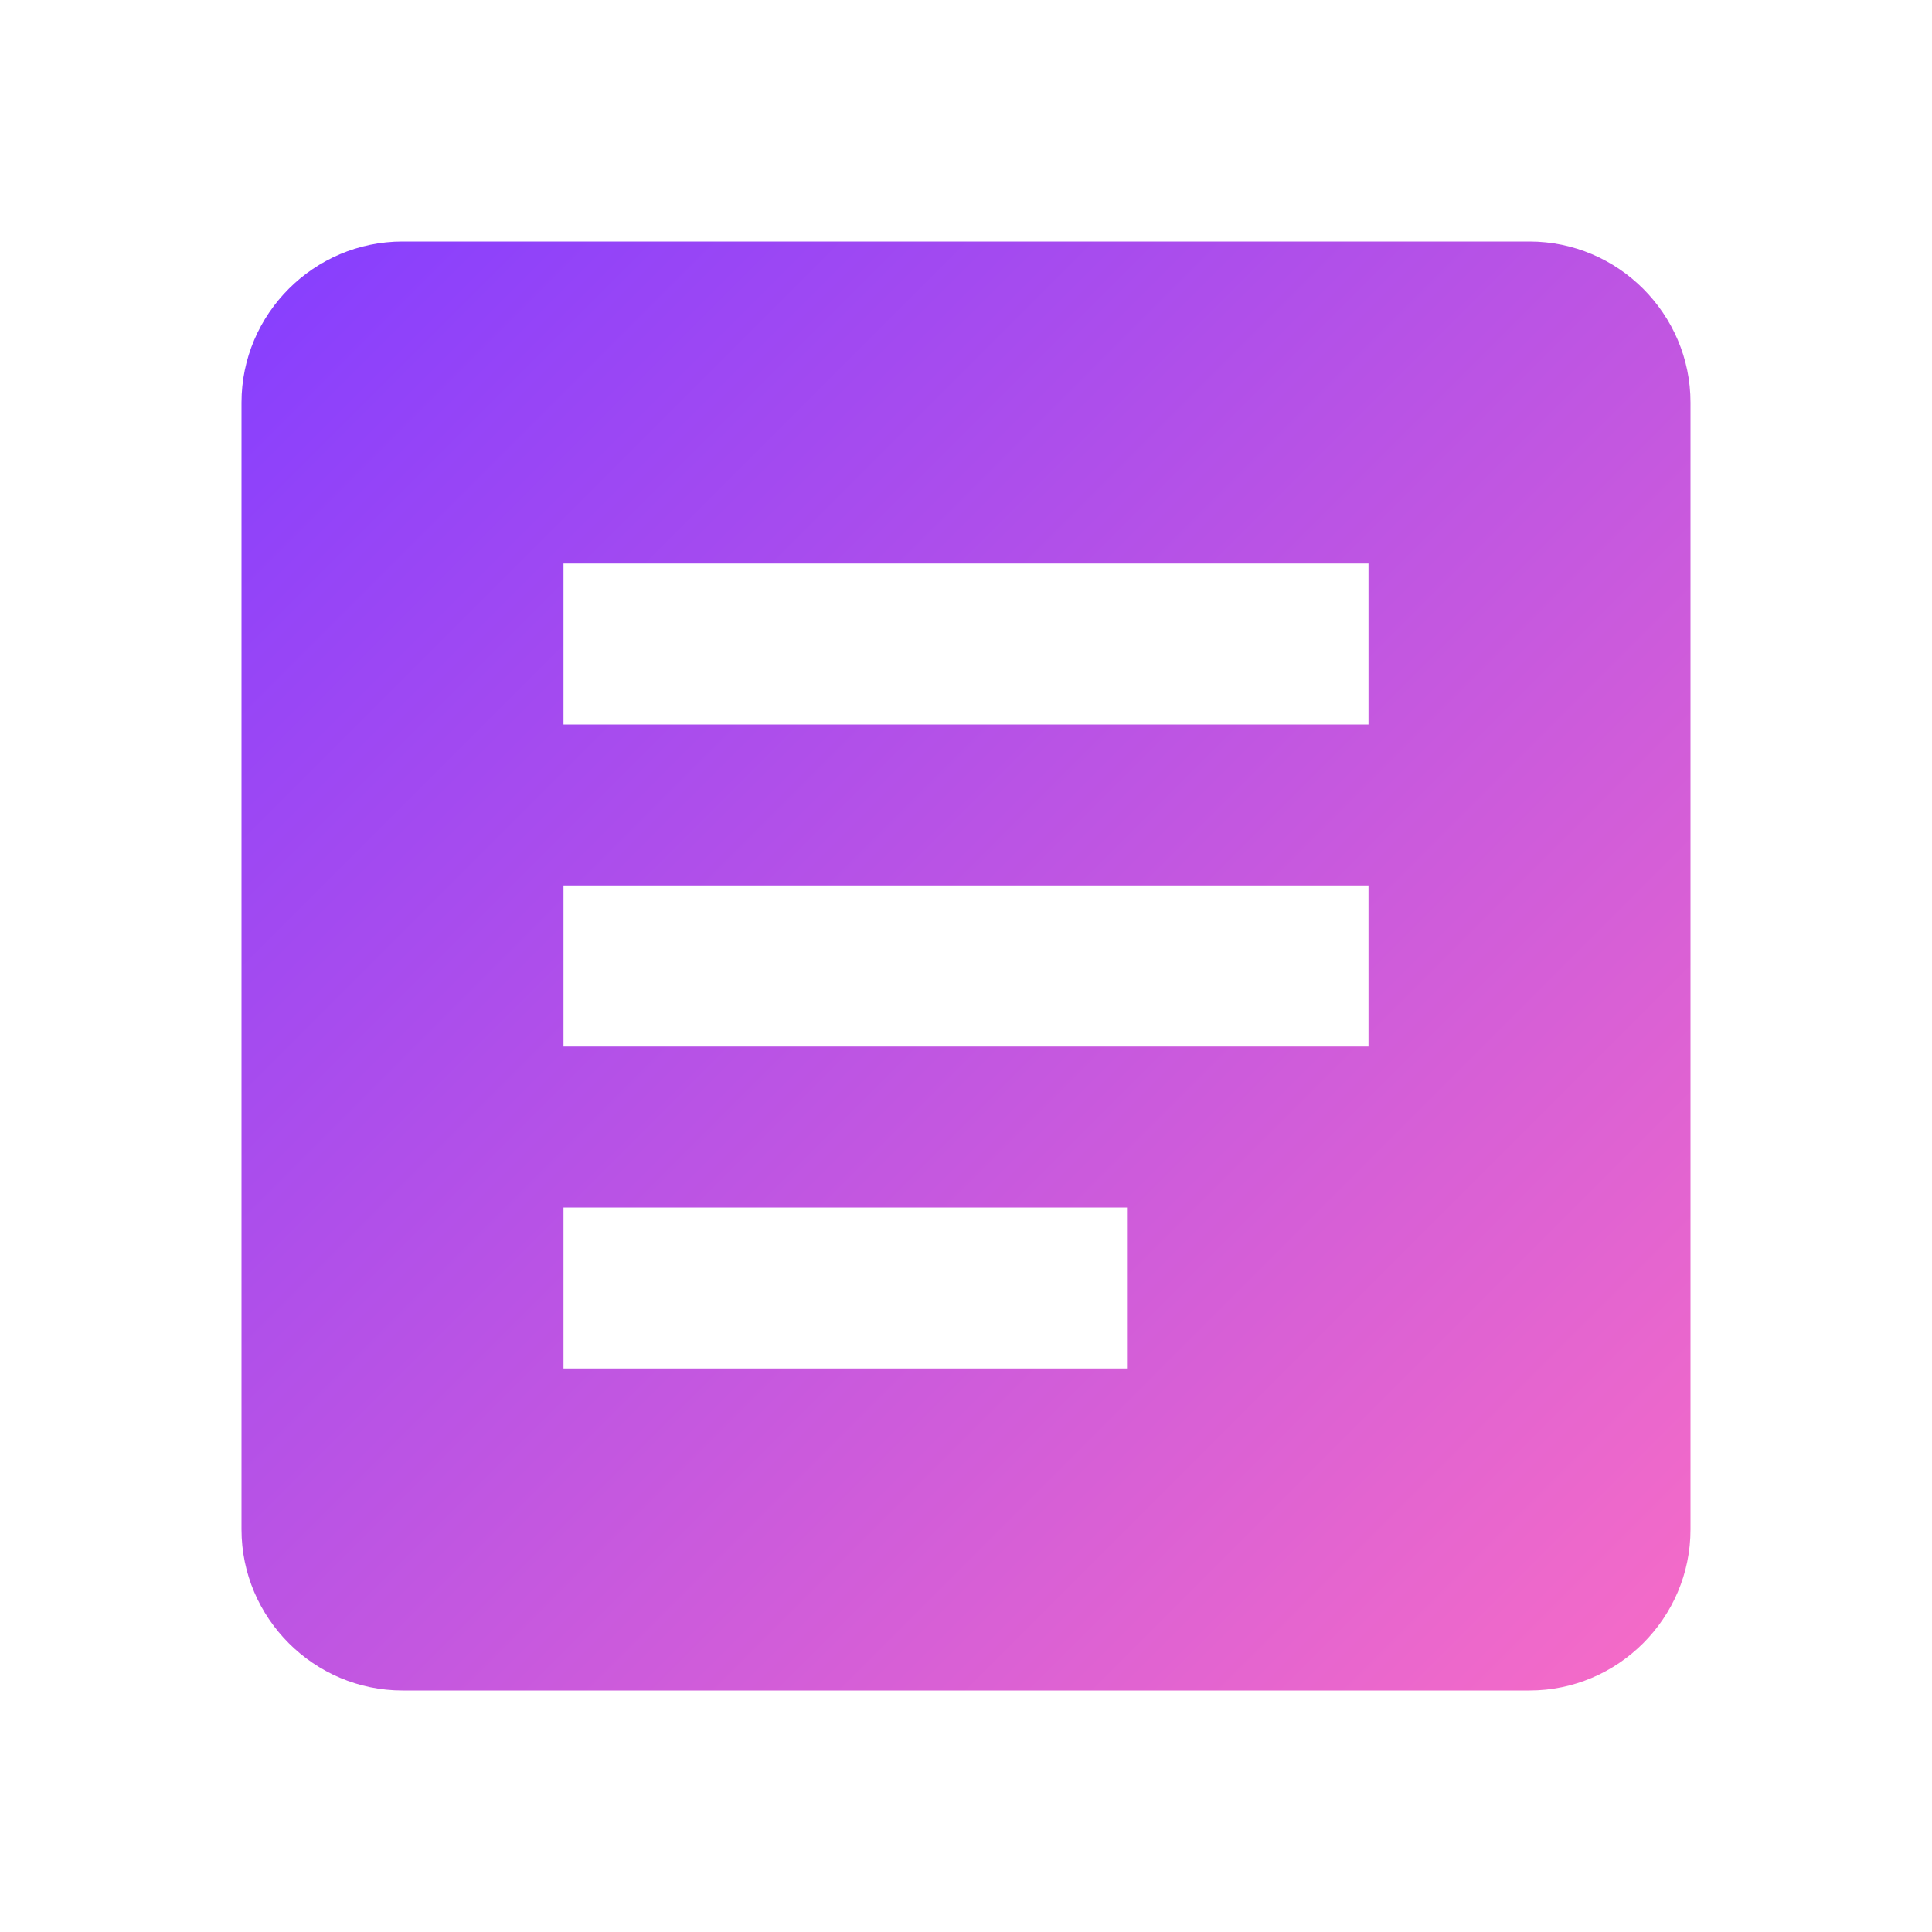
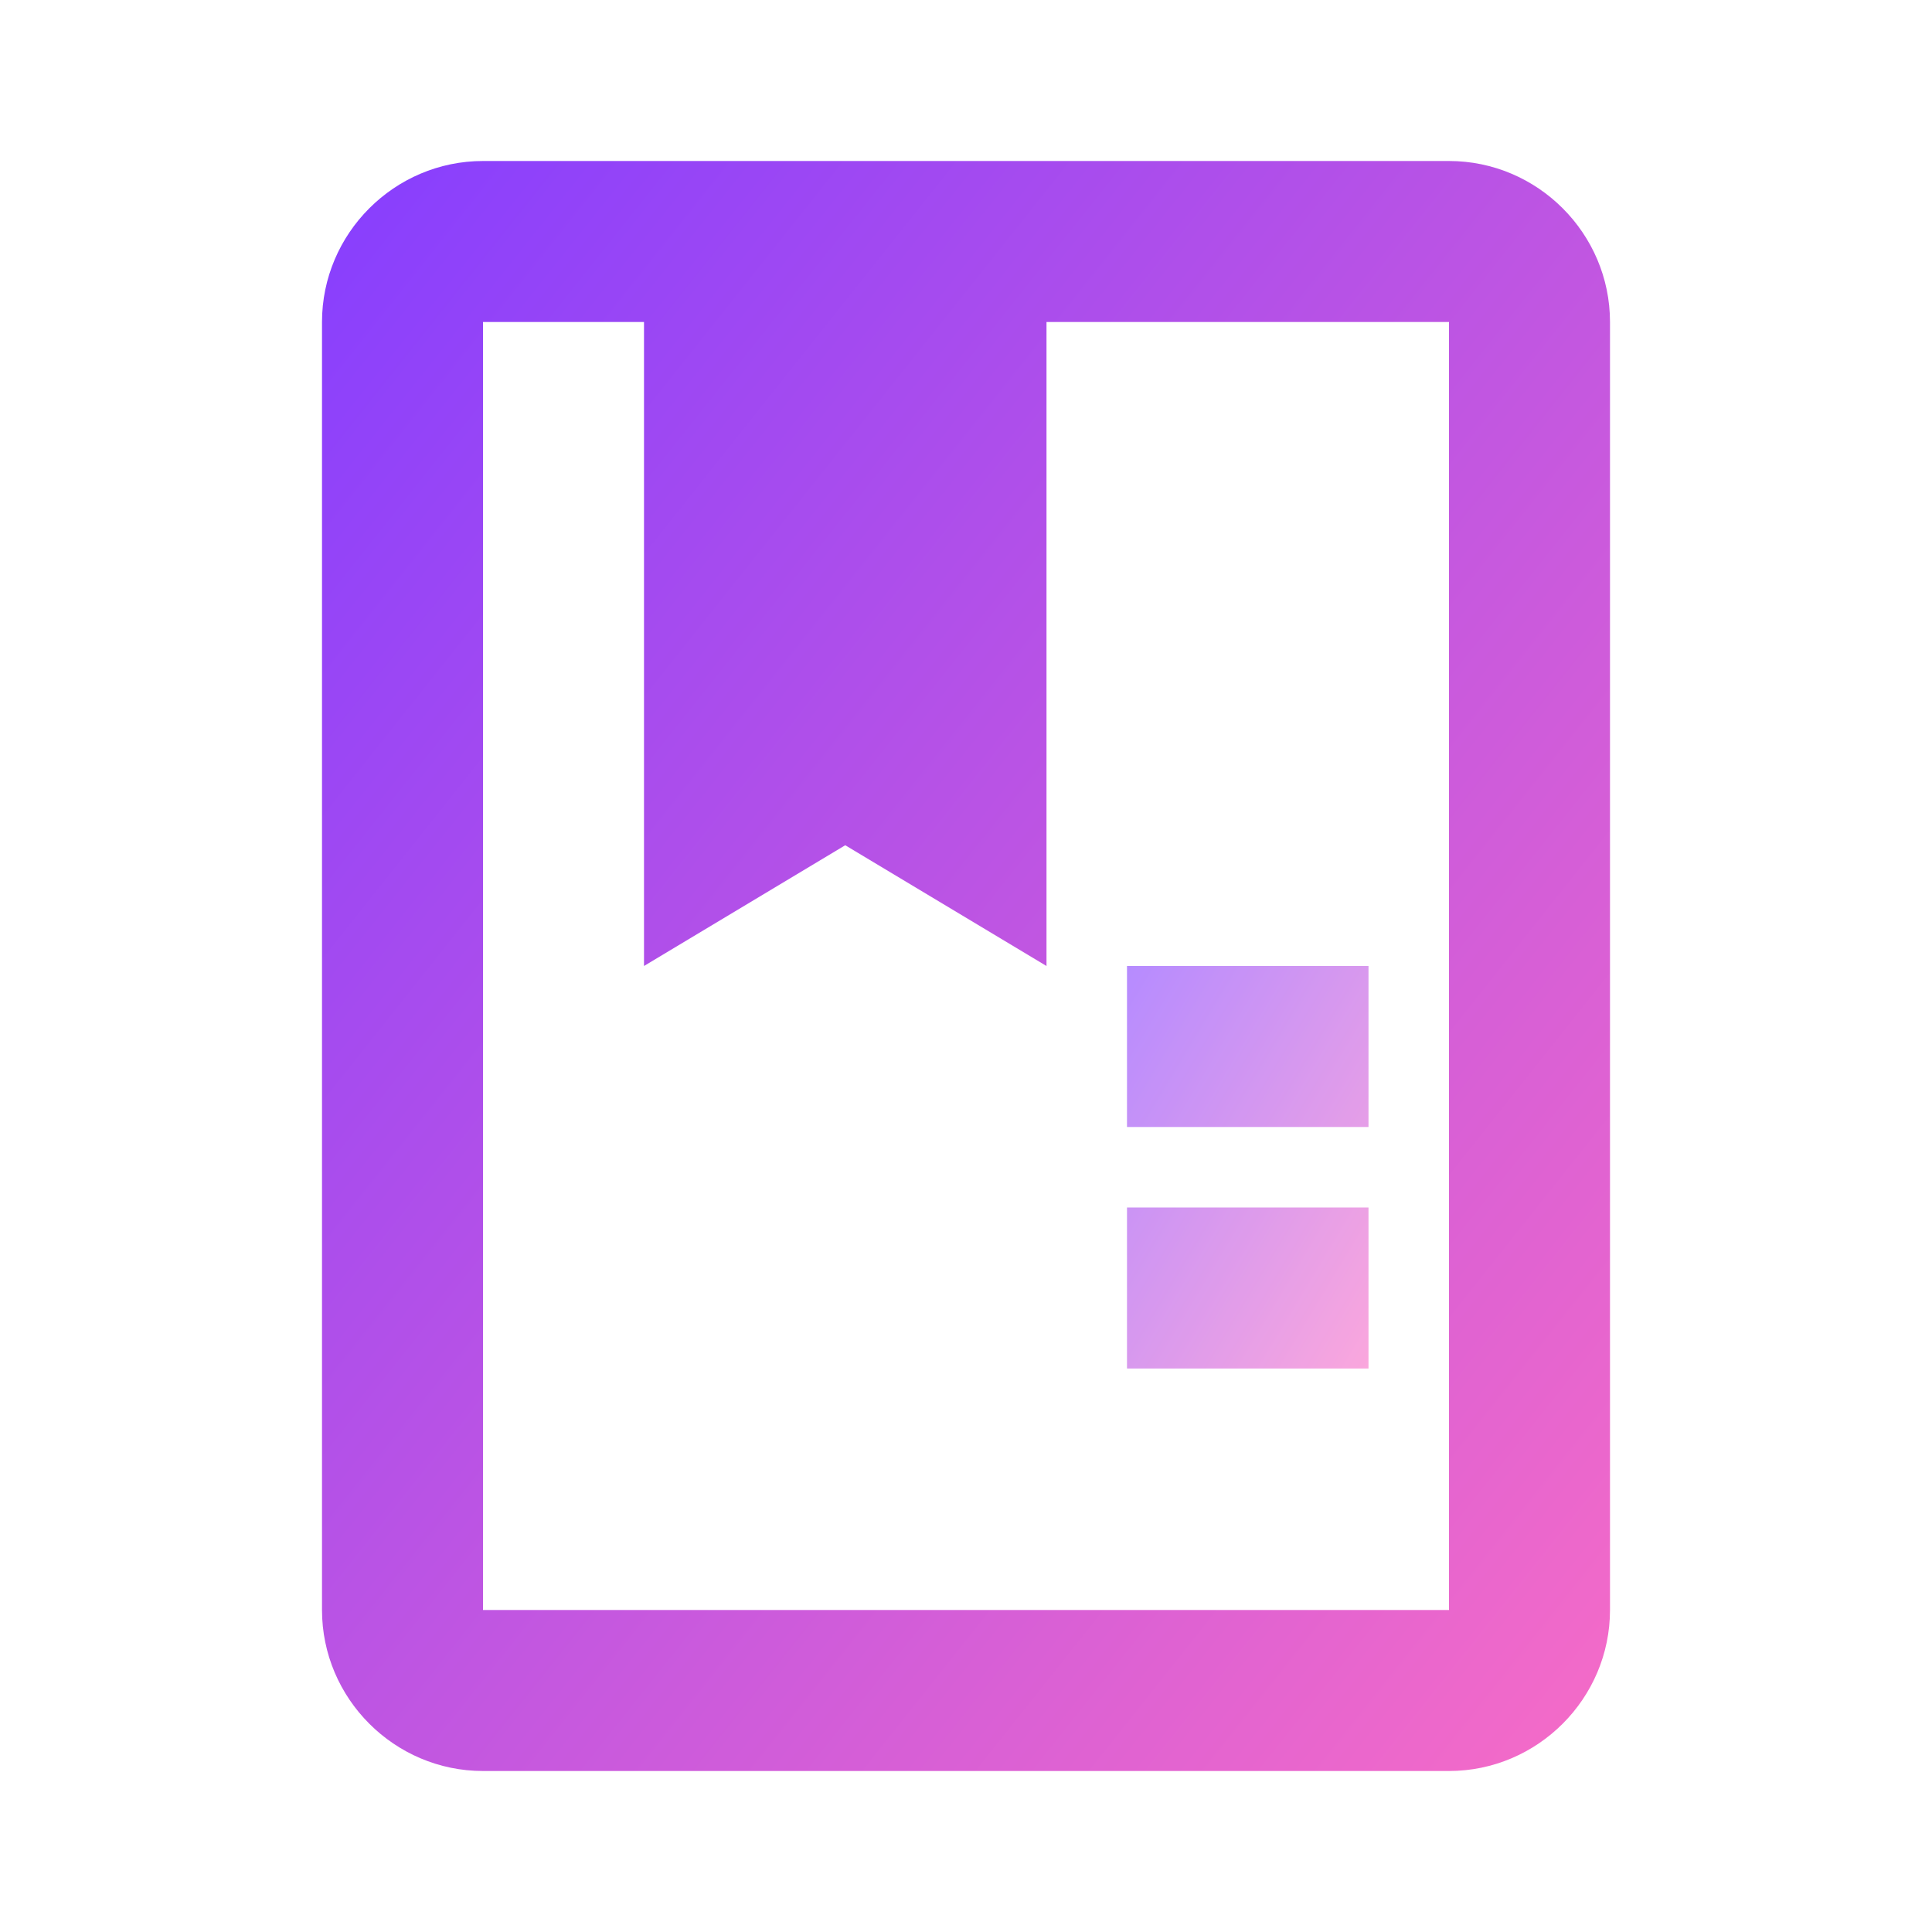
<svg xmlns="http://www.w3.org/2000/svg" viewBox="0 0 24 24" width="39" height="39">
  <defs>
-     <linearGradient id="grad1" x1="0%" y1="0%" x2="100%" y2="100%">
+     <linearGradient id="gradBlog" x1="0%" y1="0%" x2="100%" y2="100%">
      <stop offset="0%" style="stop-color:rgb(133, 62, 255);stop-opacity:1" />
      <stop offset="100%" style="stop-color:#f76cc6;stop-opacity:1" />
    </linearGradient>
  </defs>
-   <path fill="url(#grad1)" d="M19 3H5c-1.1 0-2 .9-2 2v14c0 1.1.9 2 2 2h14c1.1 0 2-.9 2-2V5c0-1.1-.9-2-2-2zm-5 14H7v-2h7v2zm3-4H7v-2h10v2zm0-4H7V7h10v2z" />
+   <path fill="url(#gradBlog)" d="M18 2H6c-1.1 0-2 .9-2 2v16c0 1.1.9 2 2 2h12c1.1 0 2-.9 2-2V4c0-1.1-.9-2-2-2zm0 18H6V4h2v8l2.5-1.5L13 12V4h5v16z" />
+   <path fill="url(#gradBlog)" d="M14 15h3v2h-3zm0-3h3v2h-3z" opacity="0.6" />
</svg>
